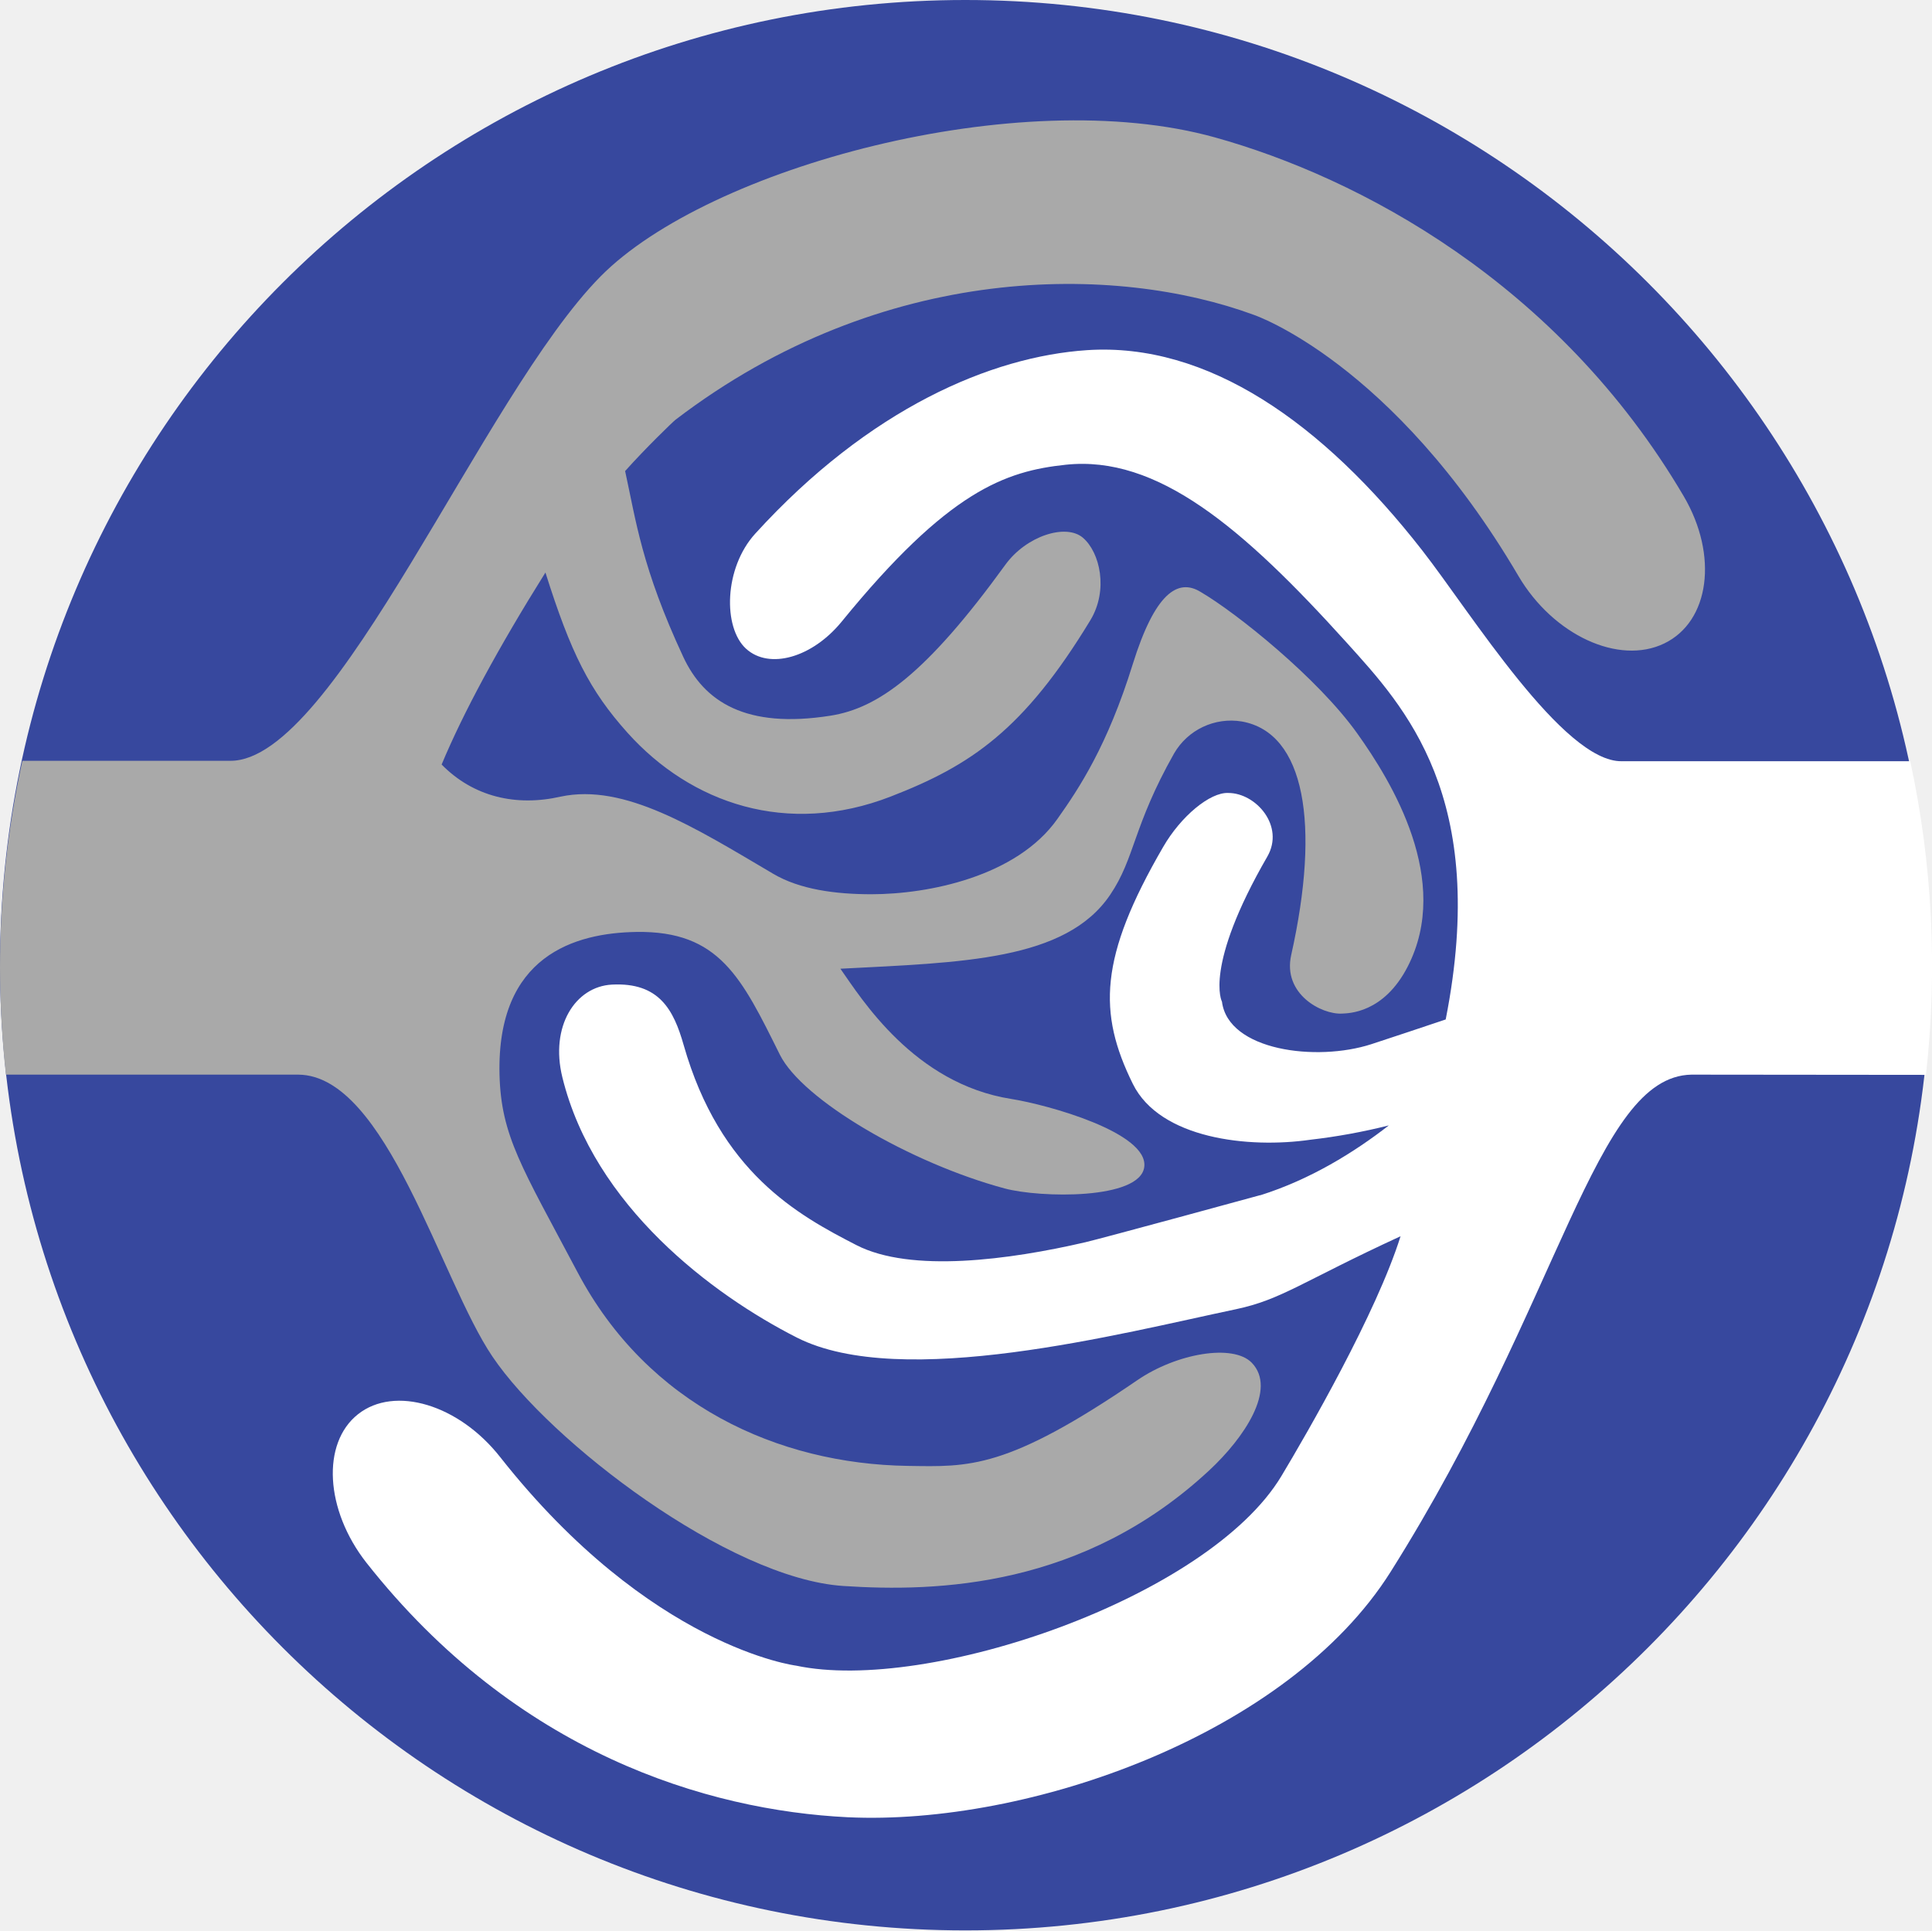
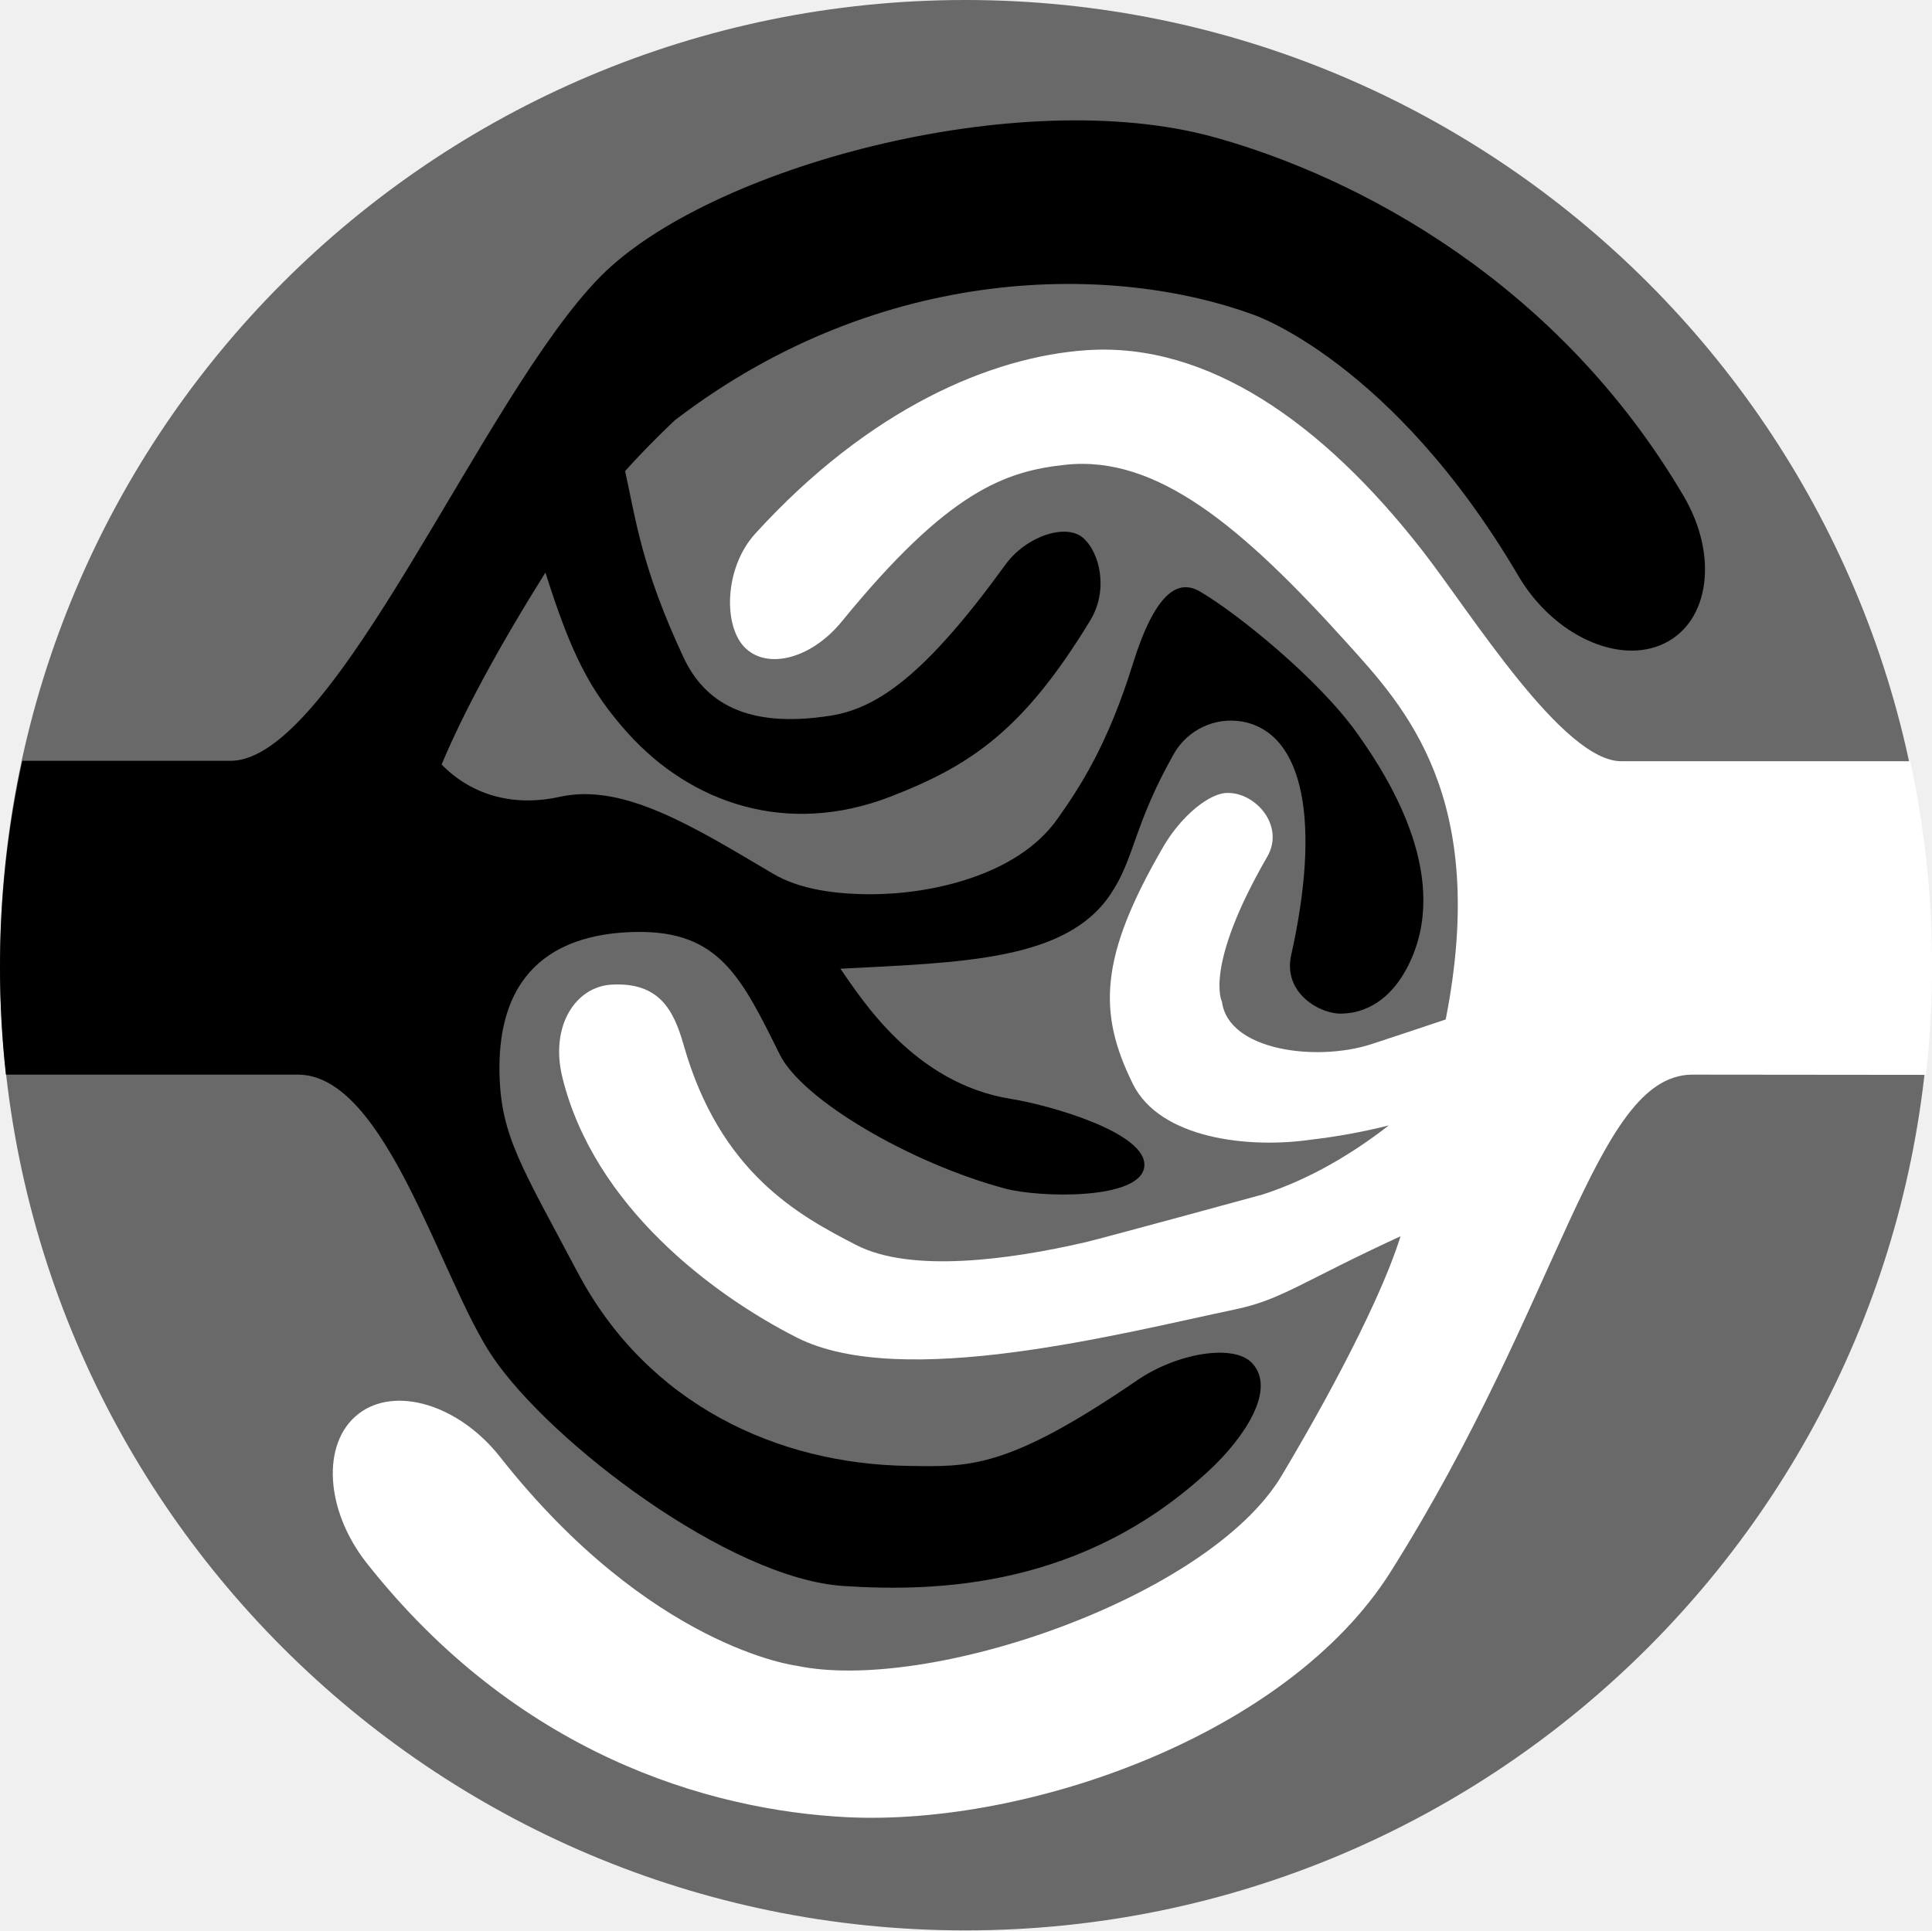
<svg xmlns="http://www.w3.org/2000/svg" id="Layer_1" data-name="Layer 1" viewBox="0 0 421.16 420.87">
-   <circle cx="210.43" cy="210.43" r="210.43" fill="#37489e" />
+   <circle cx="210.43" cy="210.43" r="210.43" fill="dimgray" />
  <path d="M406.23,305.12c-21.8-28-46.91-45.48-73.14-43.74-20.82,1.39-47.42,12.66-72.32,40-6.84,7.51-7.07,20.49-2,25.1s14.45,1.93,20.87-5.95c23.24-28.51,35.65-32.77,48.82-34.17,19.91-2.11,38.45,13.54,61.32,38.88,12.5,13.87,31.06,33.55,21.5,82.06-5.56,1.85-11.26,3.79-16.21,5.39-12,3.89-31.2,1.41-32.56-9.26,0,0-4.06-7.5,9.88-31.63,3.85-6.67-2.47-13.88-8.5-13.88-4-.19-10.36,5.11-14.2,11.77-14,24.12-14.22,36.21-6.62,51.64,5.91,12,25.27,14.14,38.73,12.19a131.36,131.36,0,0,0,17.08-3.12c-7.55,5.87-17.11,11.79-28,15.22h-.09c-.35.11-34.56,9.44-38.06,10.25-16.48,3.82-38,6.75-49.92.62-12.69-6.52-29.73-15.82-37.65-43.62-2.18-7.68-5.35-13.7-15.63-13.17-8,.42-13.54,9.11-10.81,20.21,6.89,28.06,32.71,47.4,51.13,56.75,22.84,11.57,70.68-.93,95.68-6.18,10-2.11,14.4-6,35.91-15.92-5.26,16.77-20.29,42.82-26,52.33-15.95,26.47-77,47.4-105.76,41.29,0,0-31.76-3.92-64.5-45.45-9-11.47-23-15.69-31-9.37S167,514.25,176,525.73c32.71,41.52,74.31,54,104.93,55.5,39.33,1.85,95.92-17.9,118.34-53.5,37.34-59.25,44.44-108,65.58-108.4l51.12.05A211.78,211.78,0,0,0,512.55,351l-62.9,0C436.89,351.2,416.67,318.5,406.23,305.12Z" transform="translate(-96.13 -185.04)" fill="#fff" />
-   <path d="M463.17,293.23C435.76,246.59,392.26,223.71,361,215c-42.75-11.91-110.5,6.56-133.94,30.29-25.73,26-57.74,105.71-80.72,105.62H101A211.31,211.31,0,0,0,96.13,396a213.9,213.9,0,0,0,1.29,23.33h63.77c19.22.18,31,44.83,42.3,61.48,12.56,18.61,51.52,48.37,76.47,50,20.53,1.36,52.33.32,79.78-25.21,7.58-7.05,14.81-17.73,9.26-23.46-4.06-4.18-16.37-2.06-24.92,3.79-28.58,19.56-36.7,18.9-50.06,18.7-28.26-.42-56.68-13.25-72-42.24-12.12-22.88-16.67-29.67-17-43.1-.62-25.93,16.46-30.86,29.84-31.07,18.13-.28,22.94,10,31.27,26.75,4.91,9.87,28.39,23.62,49,29.17,7.71,2.08,29.53,2.51,30.44-4.69.95-7.48-21.12-13.58-29-14.82-21.19-3.34-32.65-21.87-37.24-28.39,26.54-1.38,49.12-1.75,58.82-16.14,5.42-8,4.94-14.9,13.9-30.76a14.35,14.35,0,0,1,14.81-7c13.74,2.46,17.13,22.37,10.74,50.92-1.89,8.47,6.6,13,11.07,12.76,1.33-.08,9.06,0,14.32-10.23,9.67-18.8-3.43-40.26-11-50.86-8.64-12.12-26.41-26.33-34.12-30.83-5-3.09-10,.31-14.81,15.74-5.48,17.67-11.64,27-16.43,33.75C317.76,376.15,298.54,380,286.08,380c-7.71,0-15.58-1-21.45-4.49-17.13-10.11-32.4-19.75-46.29-16.79-9.68,2.2-19,.07-25.94-7,4.7-11.27,12.35-25.44,22.63-41.86,5.55,17.58,9.61,25.69,17.88,34.92,13.87,15.46,34.86,22.67,57.39,13.92,17.53-6.79,29-14.54,43.51-38.42,4-6.6,2.1-14.82-1.61-18s-12.37-.38-16.9,5.87c-17.29,23.86-27.78,31.29-38.12,32.92-18.52,2.93-27.57-3.09-32.1-12.81-9.07-19.48-10.32-29.77-12.68-40.52,4.46-5,10.47-10.8,11-11.2,45.28-34.59,96.08-33.9,126.1-22.84,0,0,30.24,10.28,57.64,56.92,7.58,12.89,21.88,19.5,31.79,14.7S470.74,306.12,463.17,293.23Z" transform="translate(-96.13 -185.04)" fill="darkgray" />
+   <path d="M463.17,293.23C435.76,246.59,392.26,223.71,361,215c-42.75-11.91-110.5,6.56-133.94,30.29-25.73,26-57.74,105.71-80.72,105.62H101A211.31,211.31,0,0,0,96.13,396a213.9,213.9,0,0,0,1.29,23.33h63.77c19.22.18,31,44.83,42.3,61.48,12.56,18.61,51.52,48.37,76.47,50,20.53,1.36,52.33.32,79.78-25.21,7.58-7.05,14.81-17.73,9.26-23.46-4.06-4.18-16.37-2.06-24.92,3.79-28.58,19.56-36.7,18.9-50.06,18.7-28.26-.42-56.68-13.25-72-42.24-12.12-22.88-16.67-29.67-17-43.1-.62-25.93,16.46-30.86,29.84-31.07,18.13-.28,22.94,10,31.27,26.75,4.91,9.87,28.39,23.62,49,29.17,7.71,2.08,29.53,2.51,30.44-4.69.95-7.48-21.12-13.58-29-14.82-21.19-3.34-32.65-21.87-37.24-28.39,26.54-1.38,49.12-1.75,58.82-16.14,5.42-8,4.94-14.9,13.9-30.76a14.35,14.35,0,0,1,14.81-7c13.74,2.46,17.13,22.37,10.74,50.92-1.89,8.47,6.6,13,11.07,12.76,1.33-.08,9.06,0,14.32-10.23,9.67-18.8-3.43-40.26-11-50.86-8.64-12.12-26.41-26.33-34.12-30.83-5-3.09-10,.31-14.81,15.74-5.48,17.67-11.64,27-16.43,33.75C317.76,376.15,298.54,380,286.08,380c-7.71,0-15.58-1-21.45-4.49-17.13-10.11-32.4-19.75-46.29-16.79-9.68,2.2-19,.07-25.94-7,4.7-11.27,12.35-25.44,22.63-41.86,5.55,17.58,9.61,25.69,17.88,34.92,13.87,15.46,34.86,22.67,57.39,13.92,17.53-6.79,29-14.54,43.51-38.42,4-6.6,2.1-14.82-1.61-18s-12.37-.38-16.9,5.87c-17.29,23.86-27.78,31.29-38.12,32.92-18.52,2.93-27.57-3.09-32.1-12.81-9.07-19.48-10.32-29.77-12.68-40.52,4.46-5,10.47-10.8,11-11.2,45.28-34.59,96.08-33.9,126.1-22.84,0,0,30.24,10.28,57.64,56.92,7.58,12.89,21.88,19.5,31.79,14.7S470.74,306.12,463.17,293.23Z" transform="translate(-96.13 -185.04)" fill="black" />
</svg>
